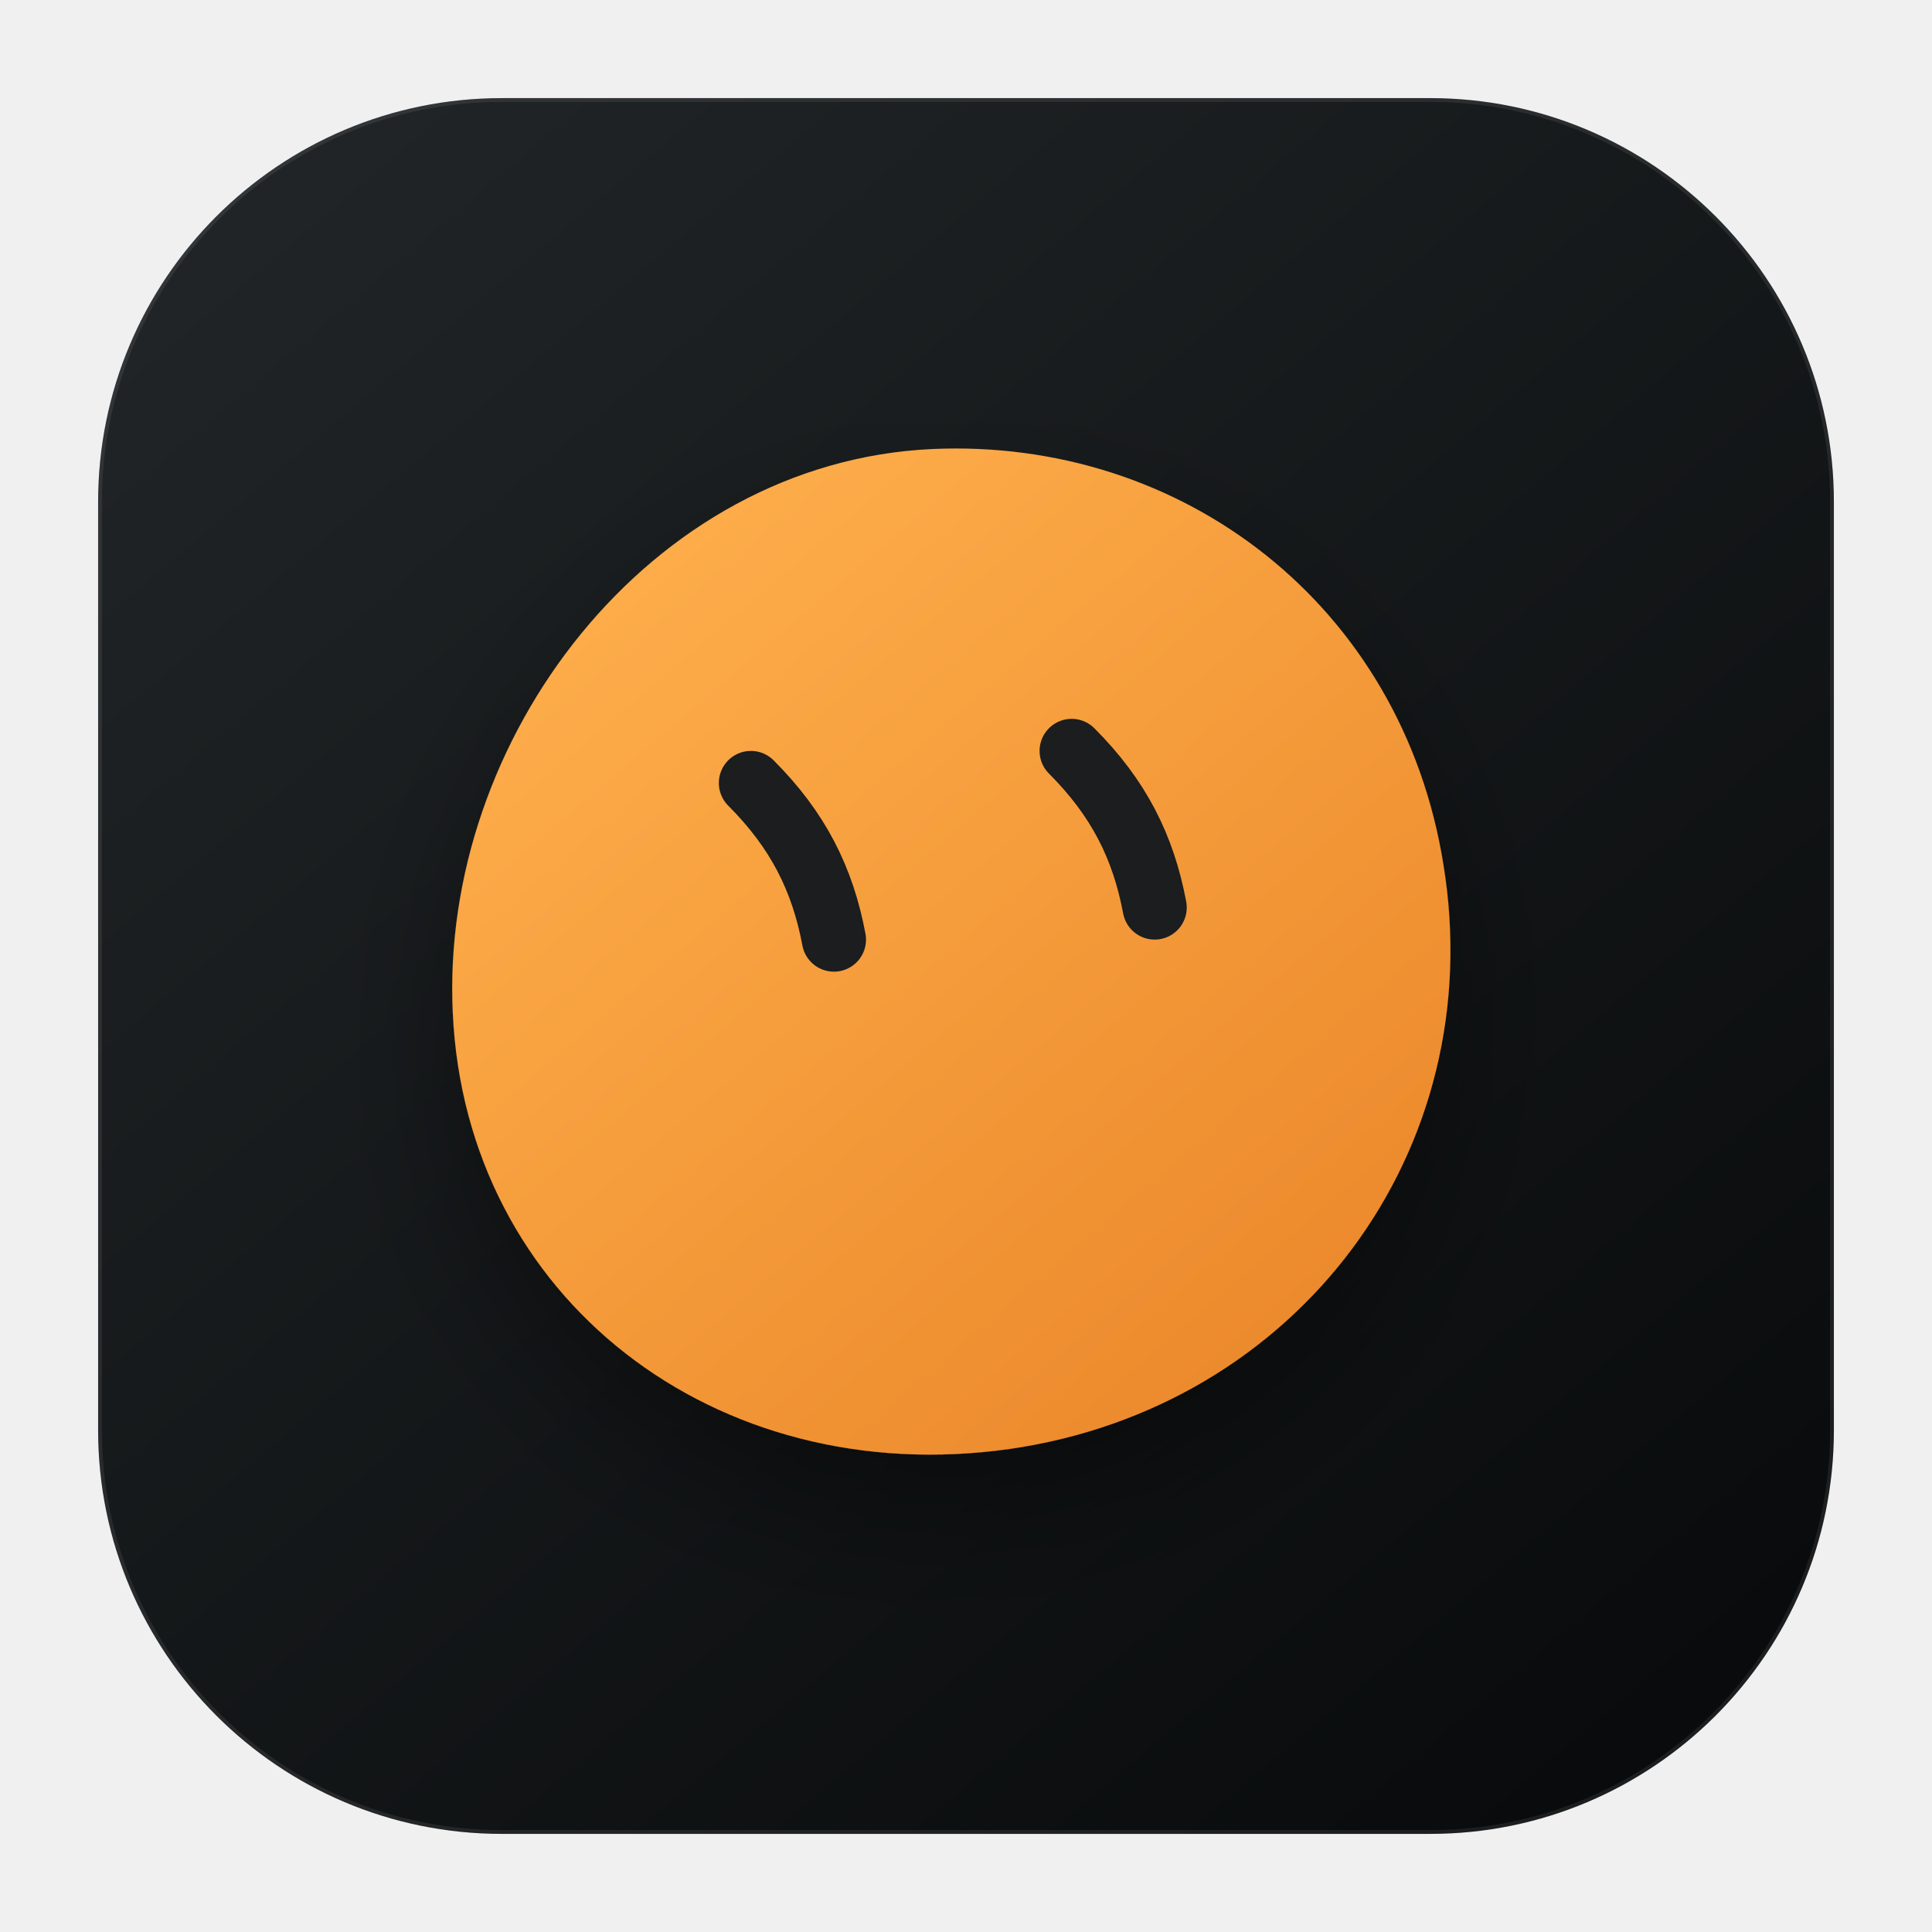
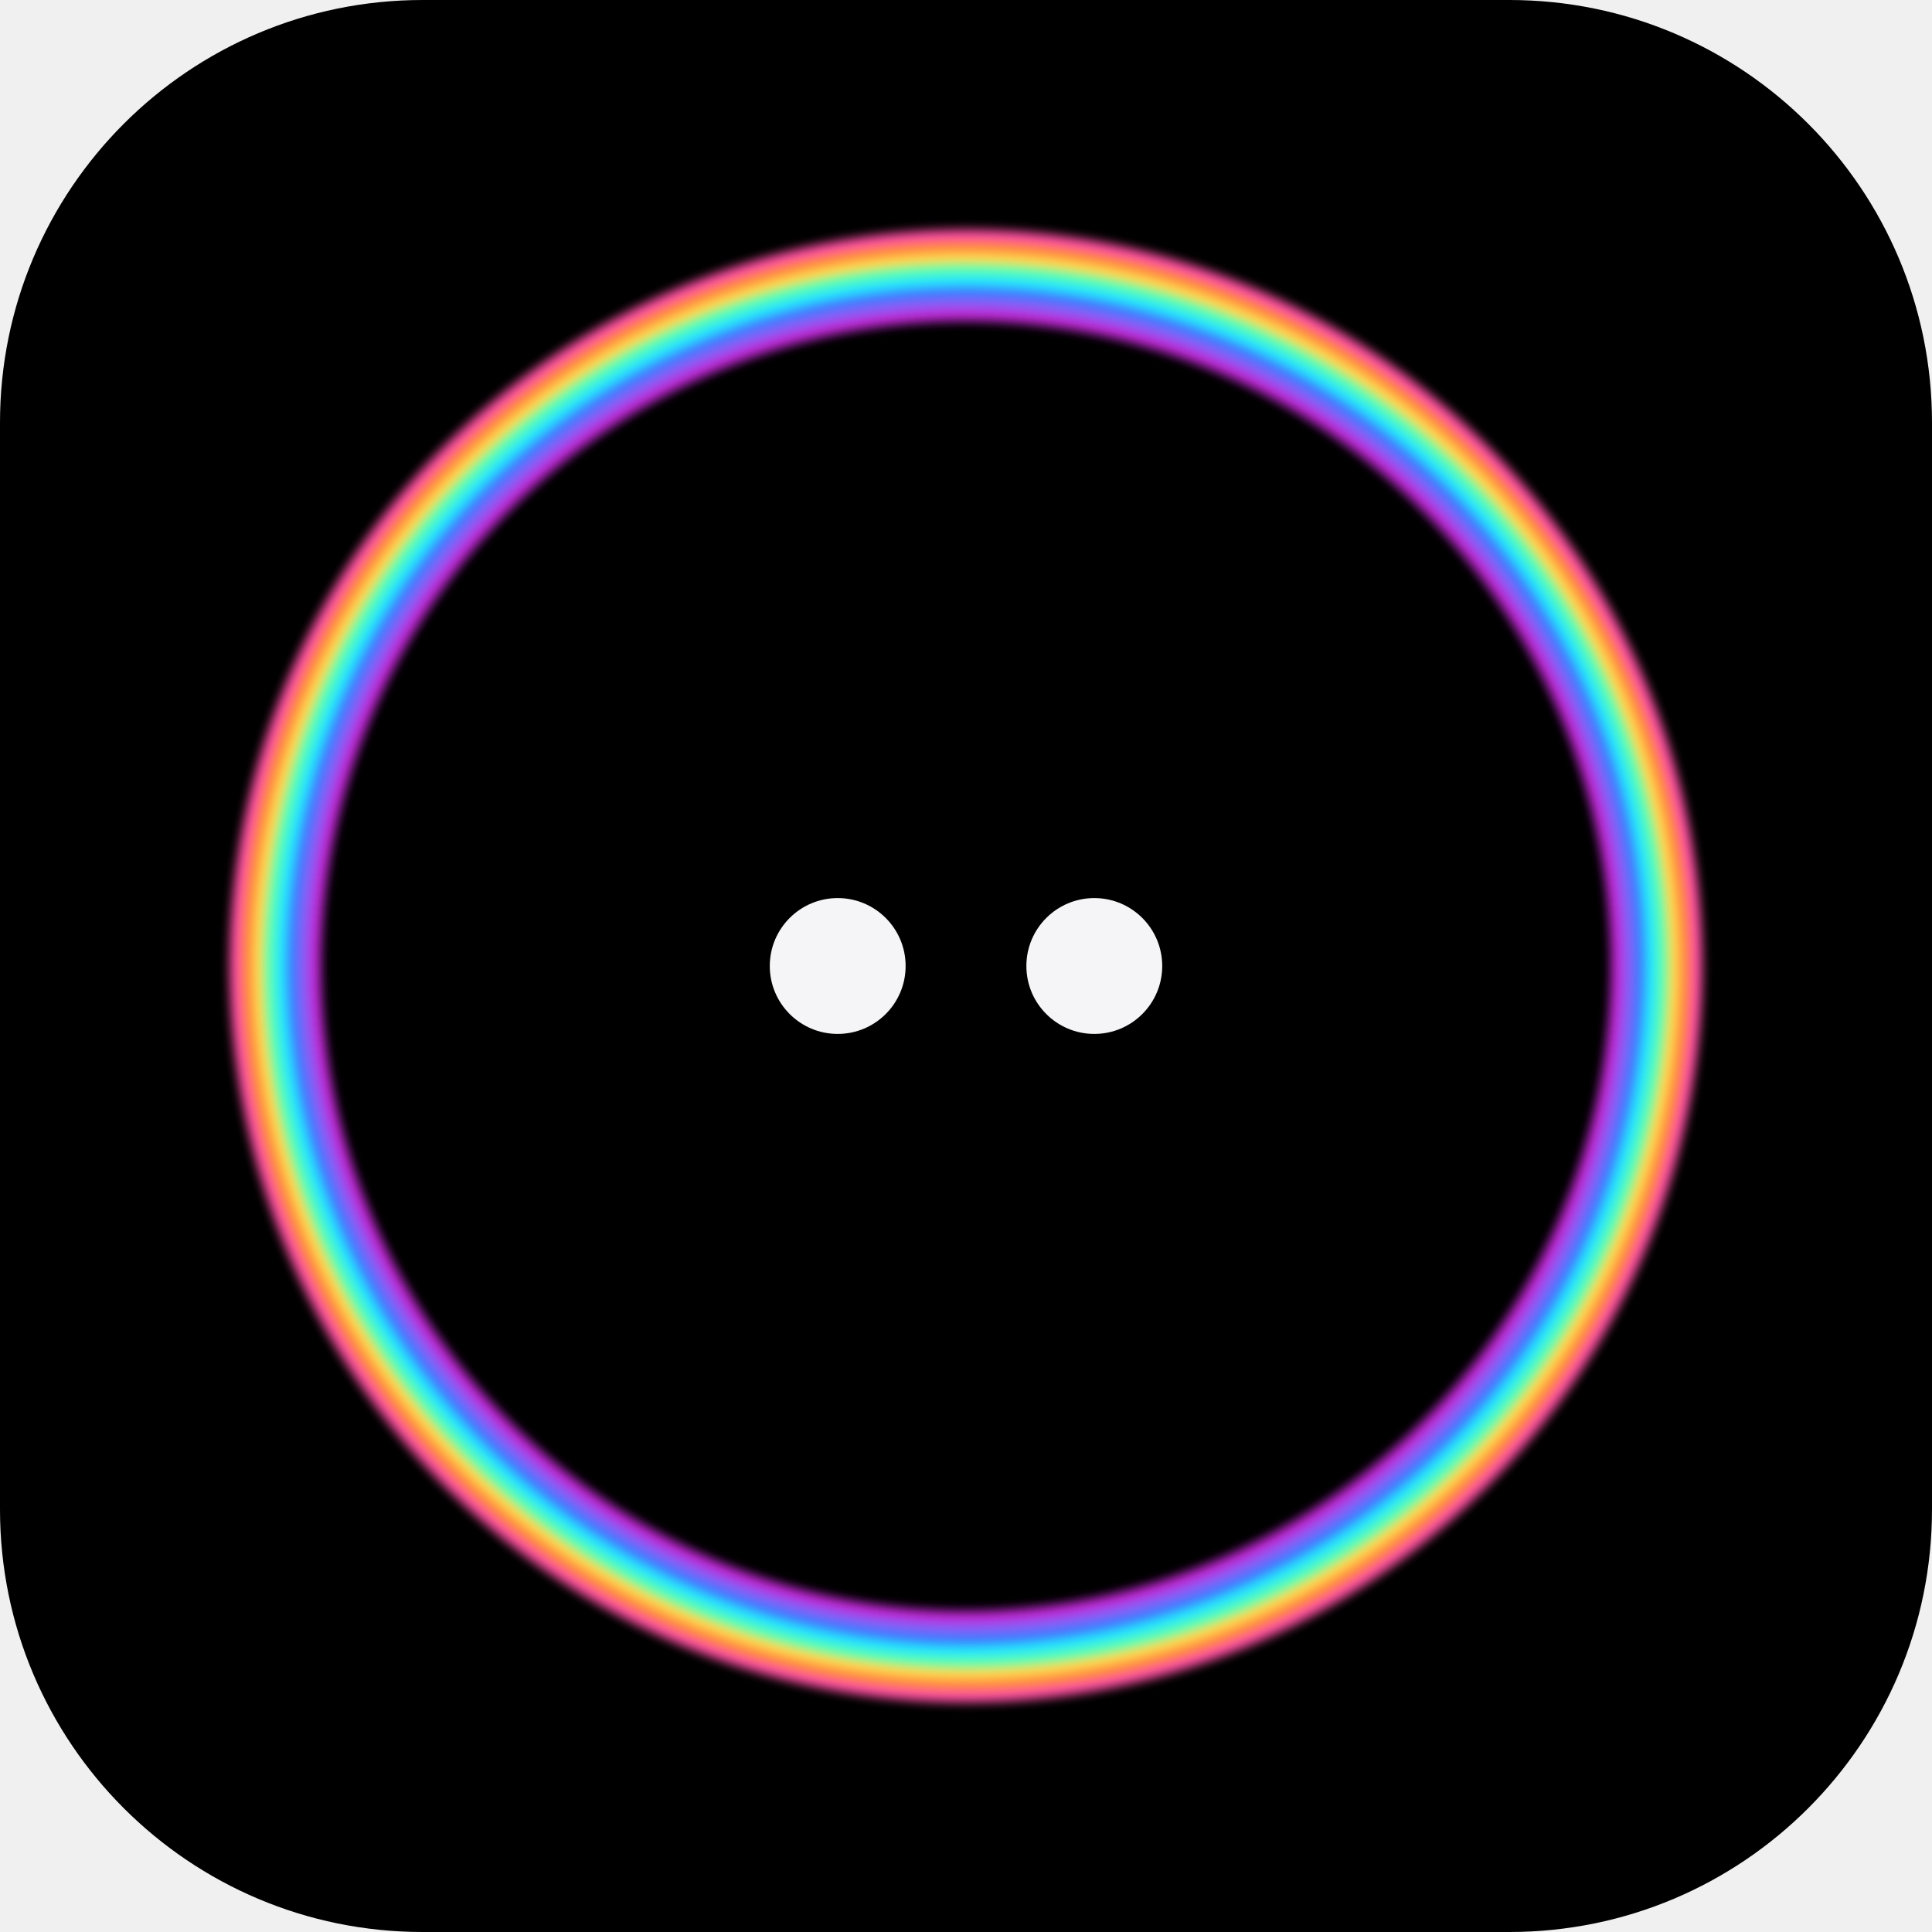
- <svg xmlns="http://www.w3.org/2000/svg" width="1024" height="1024" viewBox="0 0 1024 1024">
+ <svg xmlns="http://www.w3.org/2000/svg" viewBox="0 0 512 512" role="img" aria-label="zetabot">
  <defs>
-     <linearGradient id="background" x1="160" y1="96" x2="864" y2="928" gradientUnits="userSpaceOnUse">
-       <stop stop-color="#202426" />
-       <stop offset="1" stop-color="#090b0c" />
-     </linearGradient>
-     <linearGradient id="mark" x1="300" y1="260" x2="742" y2="778" gradientUnits="userSpaceOnUse">
-       <stop stop-color="#ffb04d" />
-       <stop offset="1" stop-color="#e98427" />
-     </linearGradient>
-     <filter id="shadow" x="190" y="190" width="660" height="680" filterUnits="userSpaceOnUse">
-       <feDropShadow dx="0" dy="34" stdDeviation="34" flood-color="#000" flood-opacity=".38" />
+     <radialGradient id="h-icone-app" cx="256" cy="256" r="196.8" gradientUnits="userSpaceOnUse">
+       <stop offset="0.86" stop-color="#c026d3" stop-opacity="0" />
+       <stop offset="0.877" stop-color="#c026d3" />
+       <stop offset="0.892" stop-color="#8b5cf6" />
+       <stop offset="0.907" stop-color="#3d7bff" />
+       <stop offset="0.922" stop-color="#22e4ff" />
+       <stop offset="0.938" stop-color="#5cffb0" />
+       <stop offset="0.953" stop-color="#ffd84d" />
+       <stop offset="0.968" stop-color="#ff8a3d" />
+       <stop offset="0.983" stop-color="#ff4fa3" />
+       <stop offset="1" stop-color="#ff4fa3" stop-opacity="0" />
+     </radialGradient>
+     <filter id="f-icone-app" x="-10%" y="-10%" width="120%" height="120%">
+       <feGaussianBlur stdDeviation="0.9" />
    </filter>
  </defs>
-   <rect x="52" y="52" width="920" height="920" rx="214" fill="url(#background)" />
-   <rect x="53" y="53" width="918" height="918" rx="213" fill="none" stroke="#fff" stroke-opacity=".08" stroke-width="2" />
-   <g filter="url(#shadow)">
-     <path d="M494 238c133-6 249 83 271 220 25 152-77 288-230 310-156 22-288-80-295-231-7-145 104-292 254-299Z" fill="url(#mark)" />
-   </g>
-   <path d="M398 415c25 25 38 51 44 83M568 398c25 25 38 51 44 83" fill="none" stroke="#1b1d1e" stroke-linecap="round" stroke-width="34" />
+   <rect width="512" height="512" rx="112" fill="#000000" />
+   <circle cx="256" cy="256" r="196.8" fill="url(#h-icone-app)" filter="url(#f-icone-app)" />
+   <circle cx="222" cy="256" r="18" fill="#f5f5f7" />
+   <circle cx="290" cy="256" r="18" fill="#f5f5f7" />
</svg>
